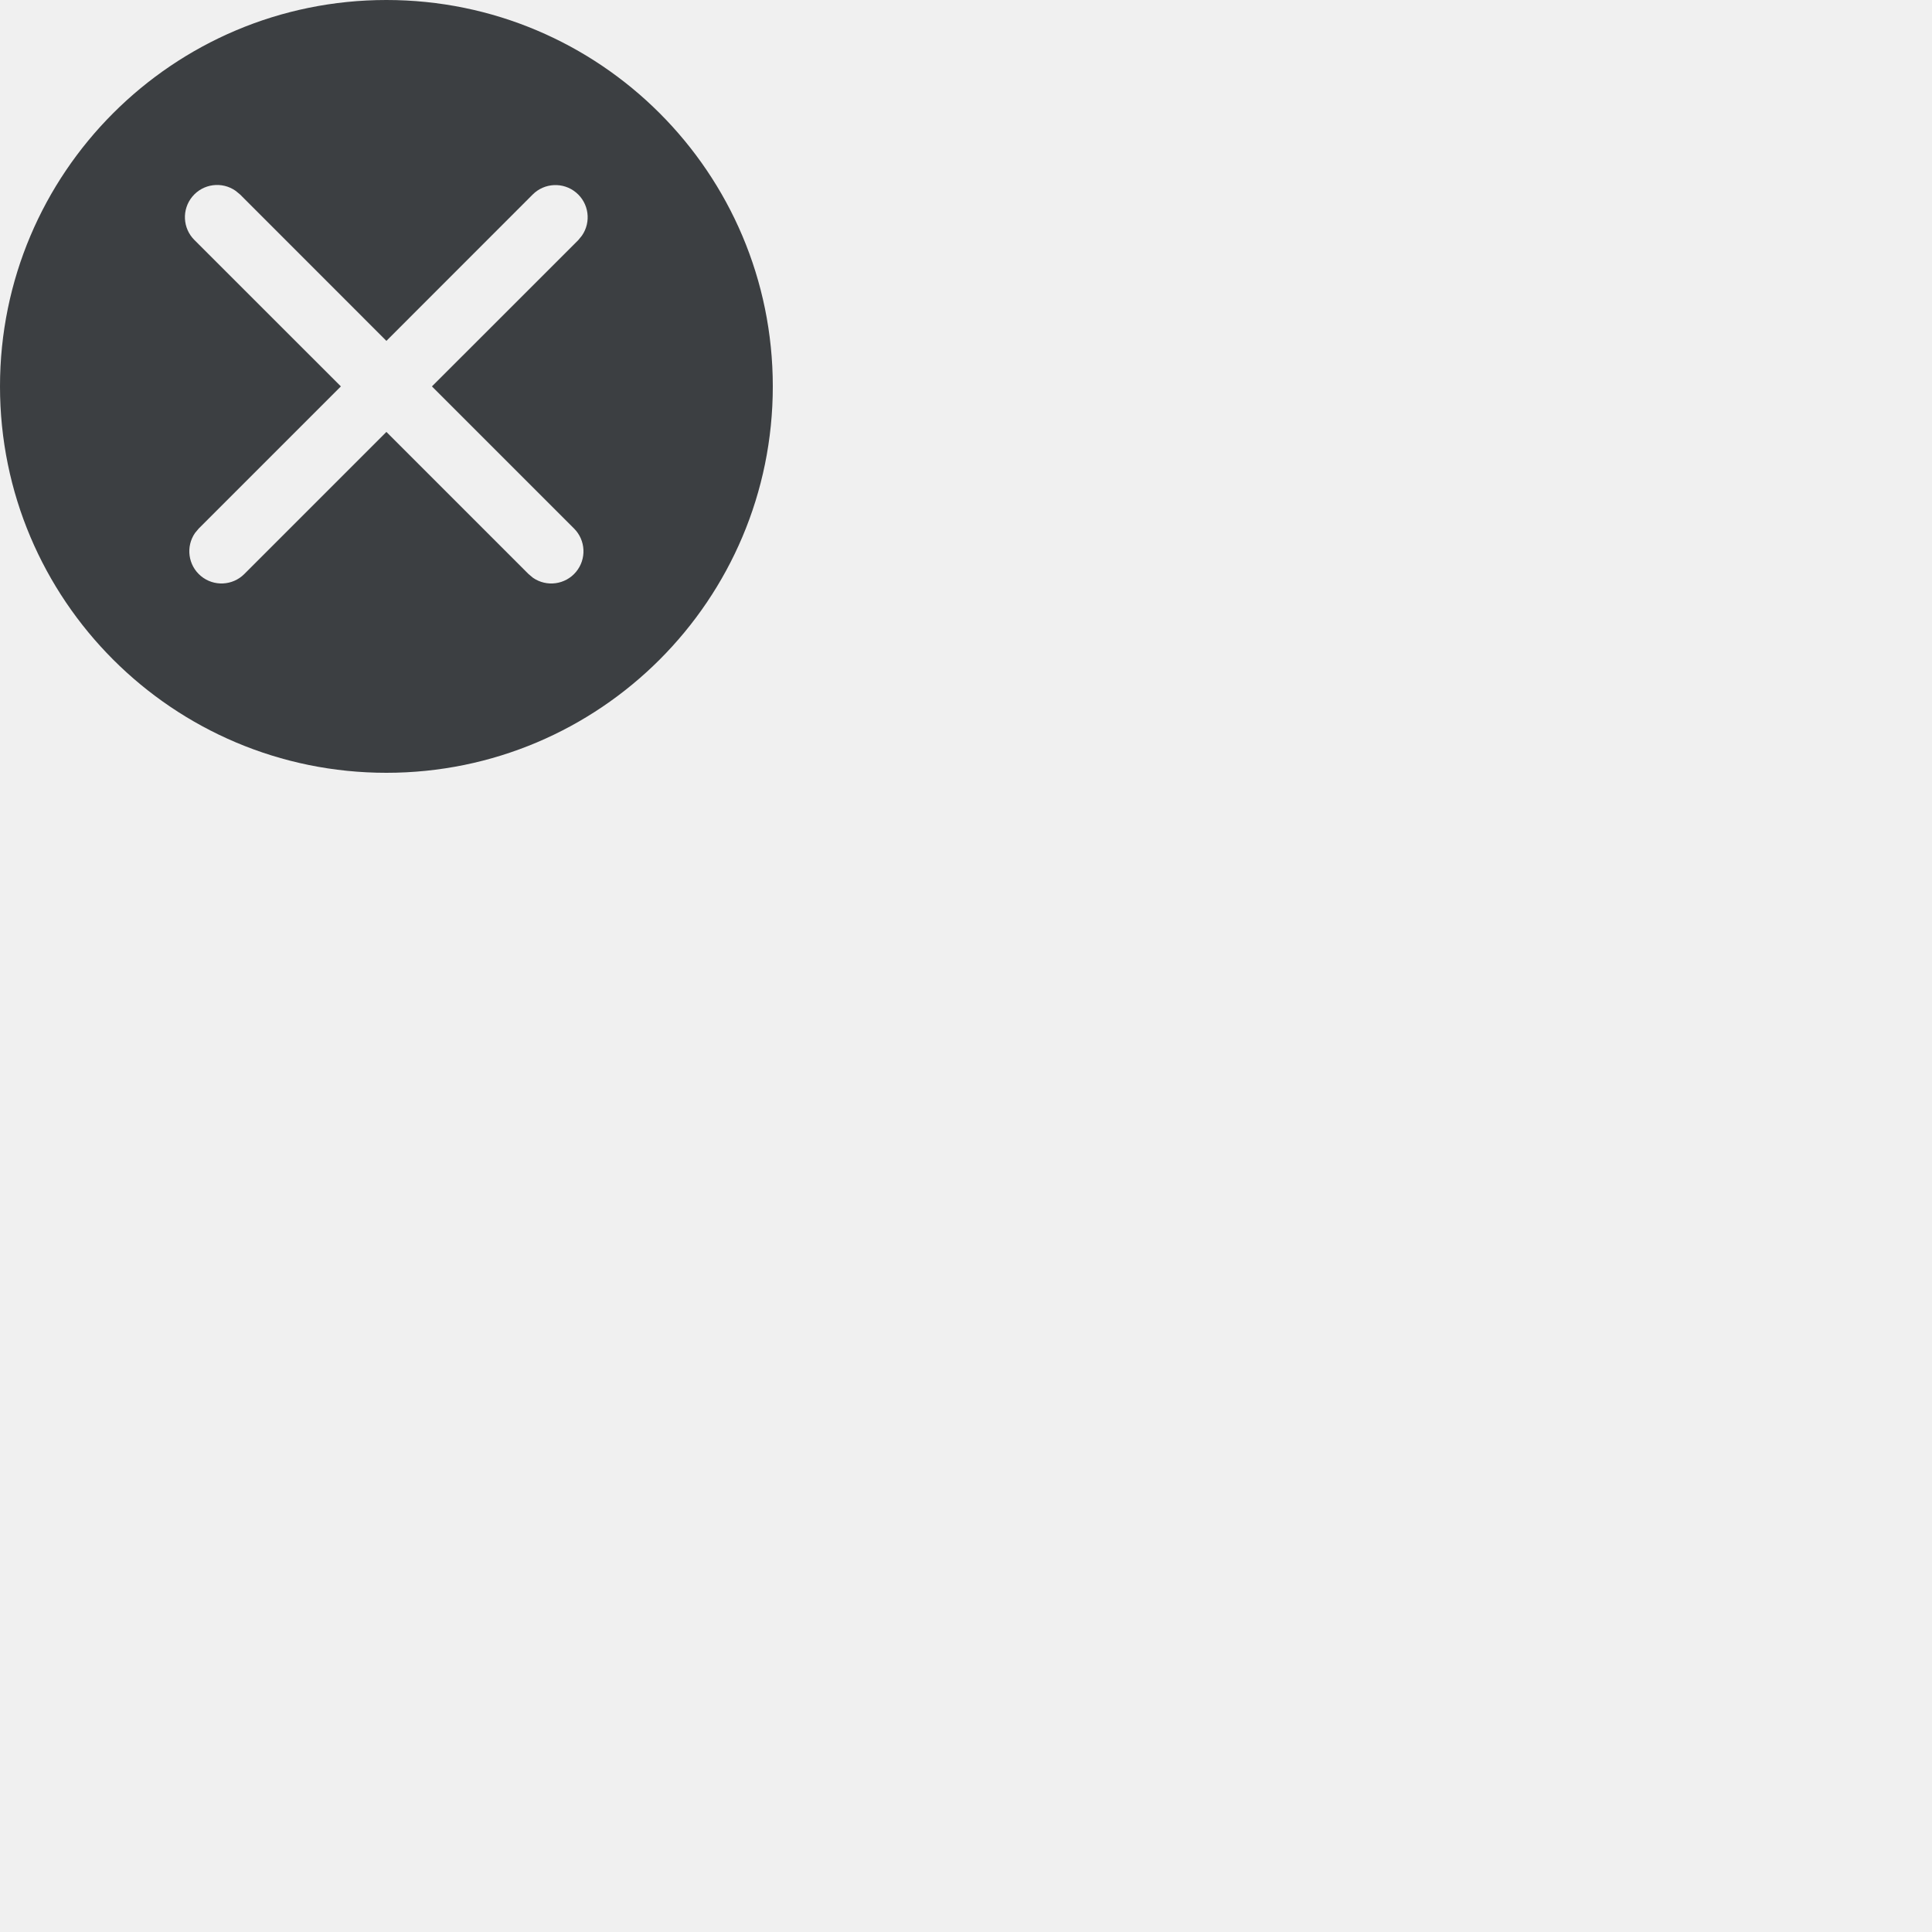
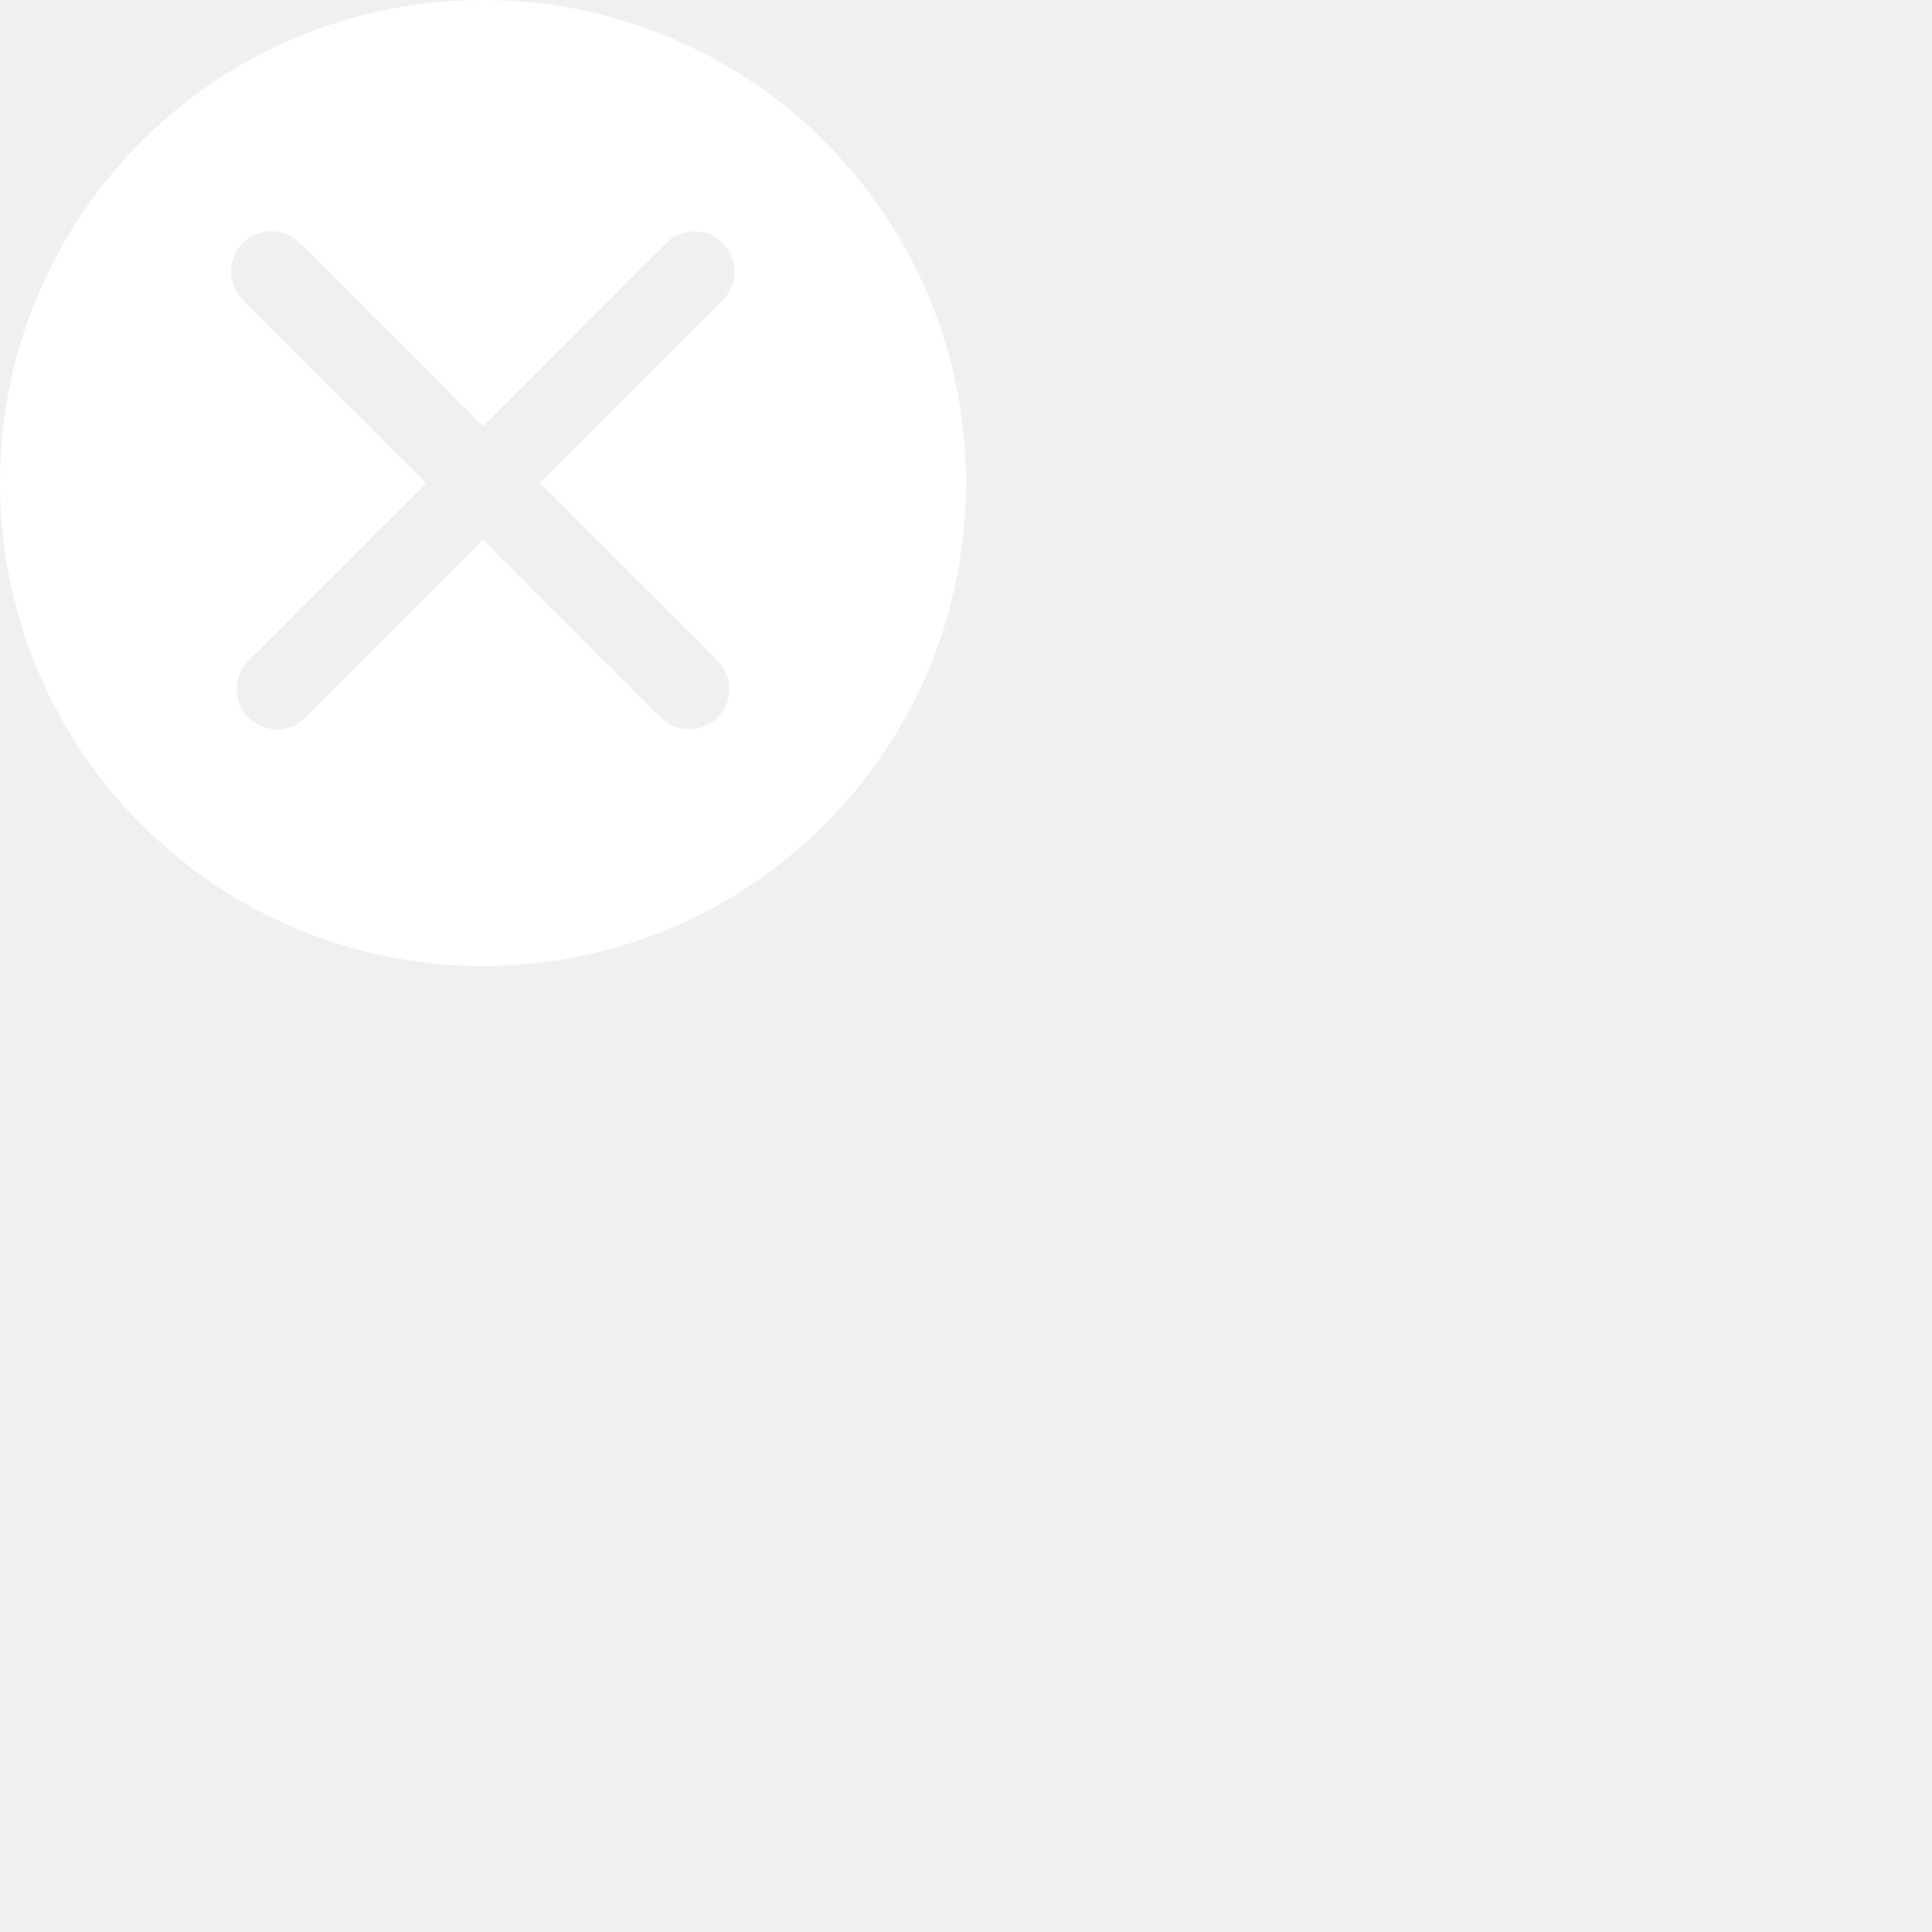
- <svg xmlns="http://www.w3.org/2000/svg" width="30" height="30">
-   <path fill="#3c3f42" fill-rule="evenodd" d="M6 0a6 6 0 1 1 0 12A6 6 0 0 1 6 0M3.66 2.964a.5.5 0 0 0-.639.765L5.293 6 3.087 8.206l-.058.069a.5.5 0 0 0 .765.638L6 6.707l2.206 2.206.069.058a.5.5 0 0 0 .638-.765L6.707 6l2.272-2.271.057-.07a.5.5 0 0 0-.765-.638L6 5.293 3.729 3.021z" />
+ <svg xmlns="http://www.w3.org/2000/svg" width="24" height="24">
+   <path fill="#fff" fill-rule="evenodd" d="M6 0a6 6 0 1 1 0 12A6 6 0 0 1 6 0M3.66 2.964a.5.5 0 0 0-.639.765L5.293 6 3.087 8.206l-.058.069a.5.5 0 0 0 .765.638L6 6.707l2.206 2.206.069.058a.5.5 0 0 0 .638-.765L6.707 6l2.272-2.271.057-.07a.5.5 0 0 0-.765-.638L6 5.293 3.729 3.021z" />
</svg>
